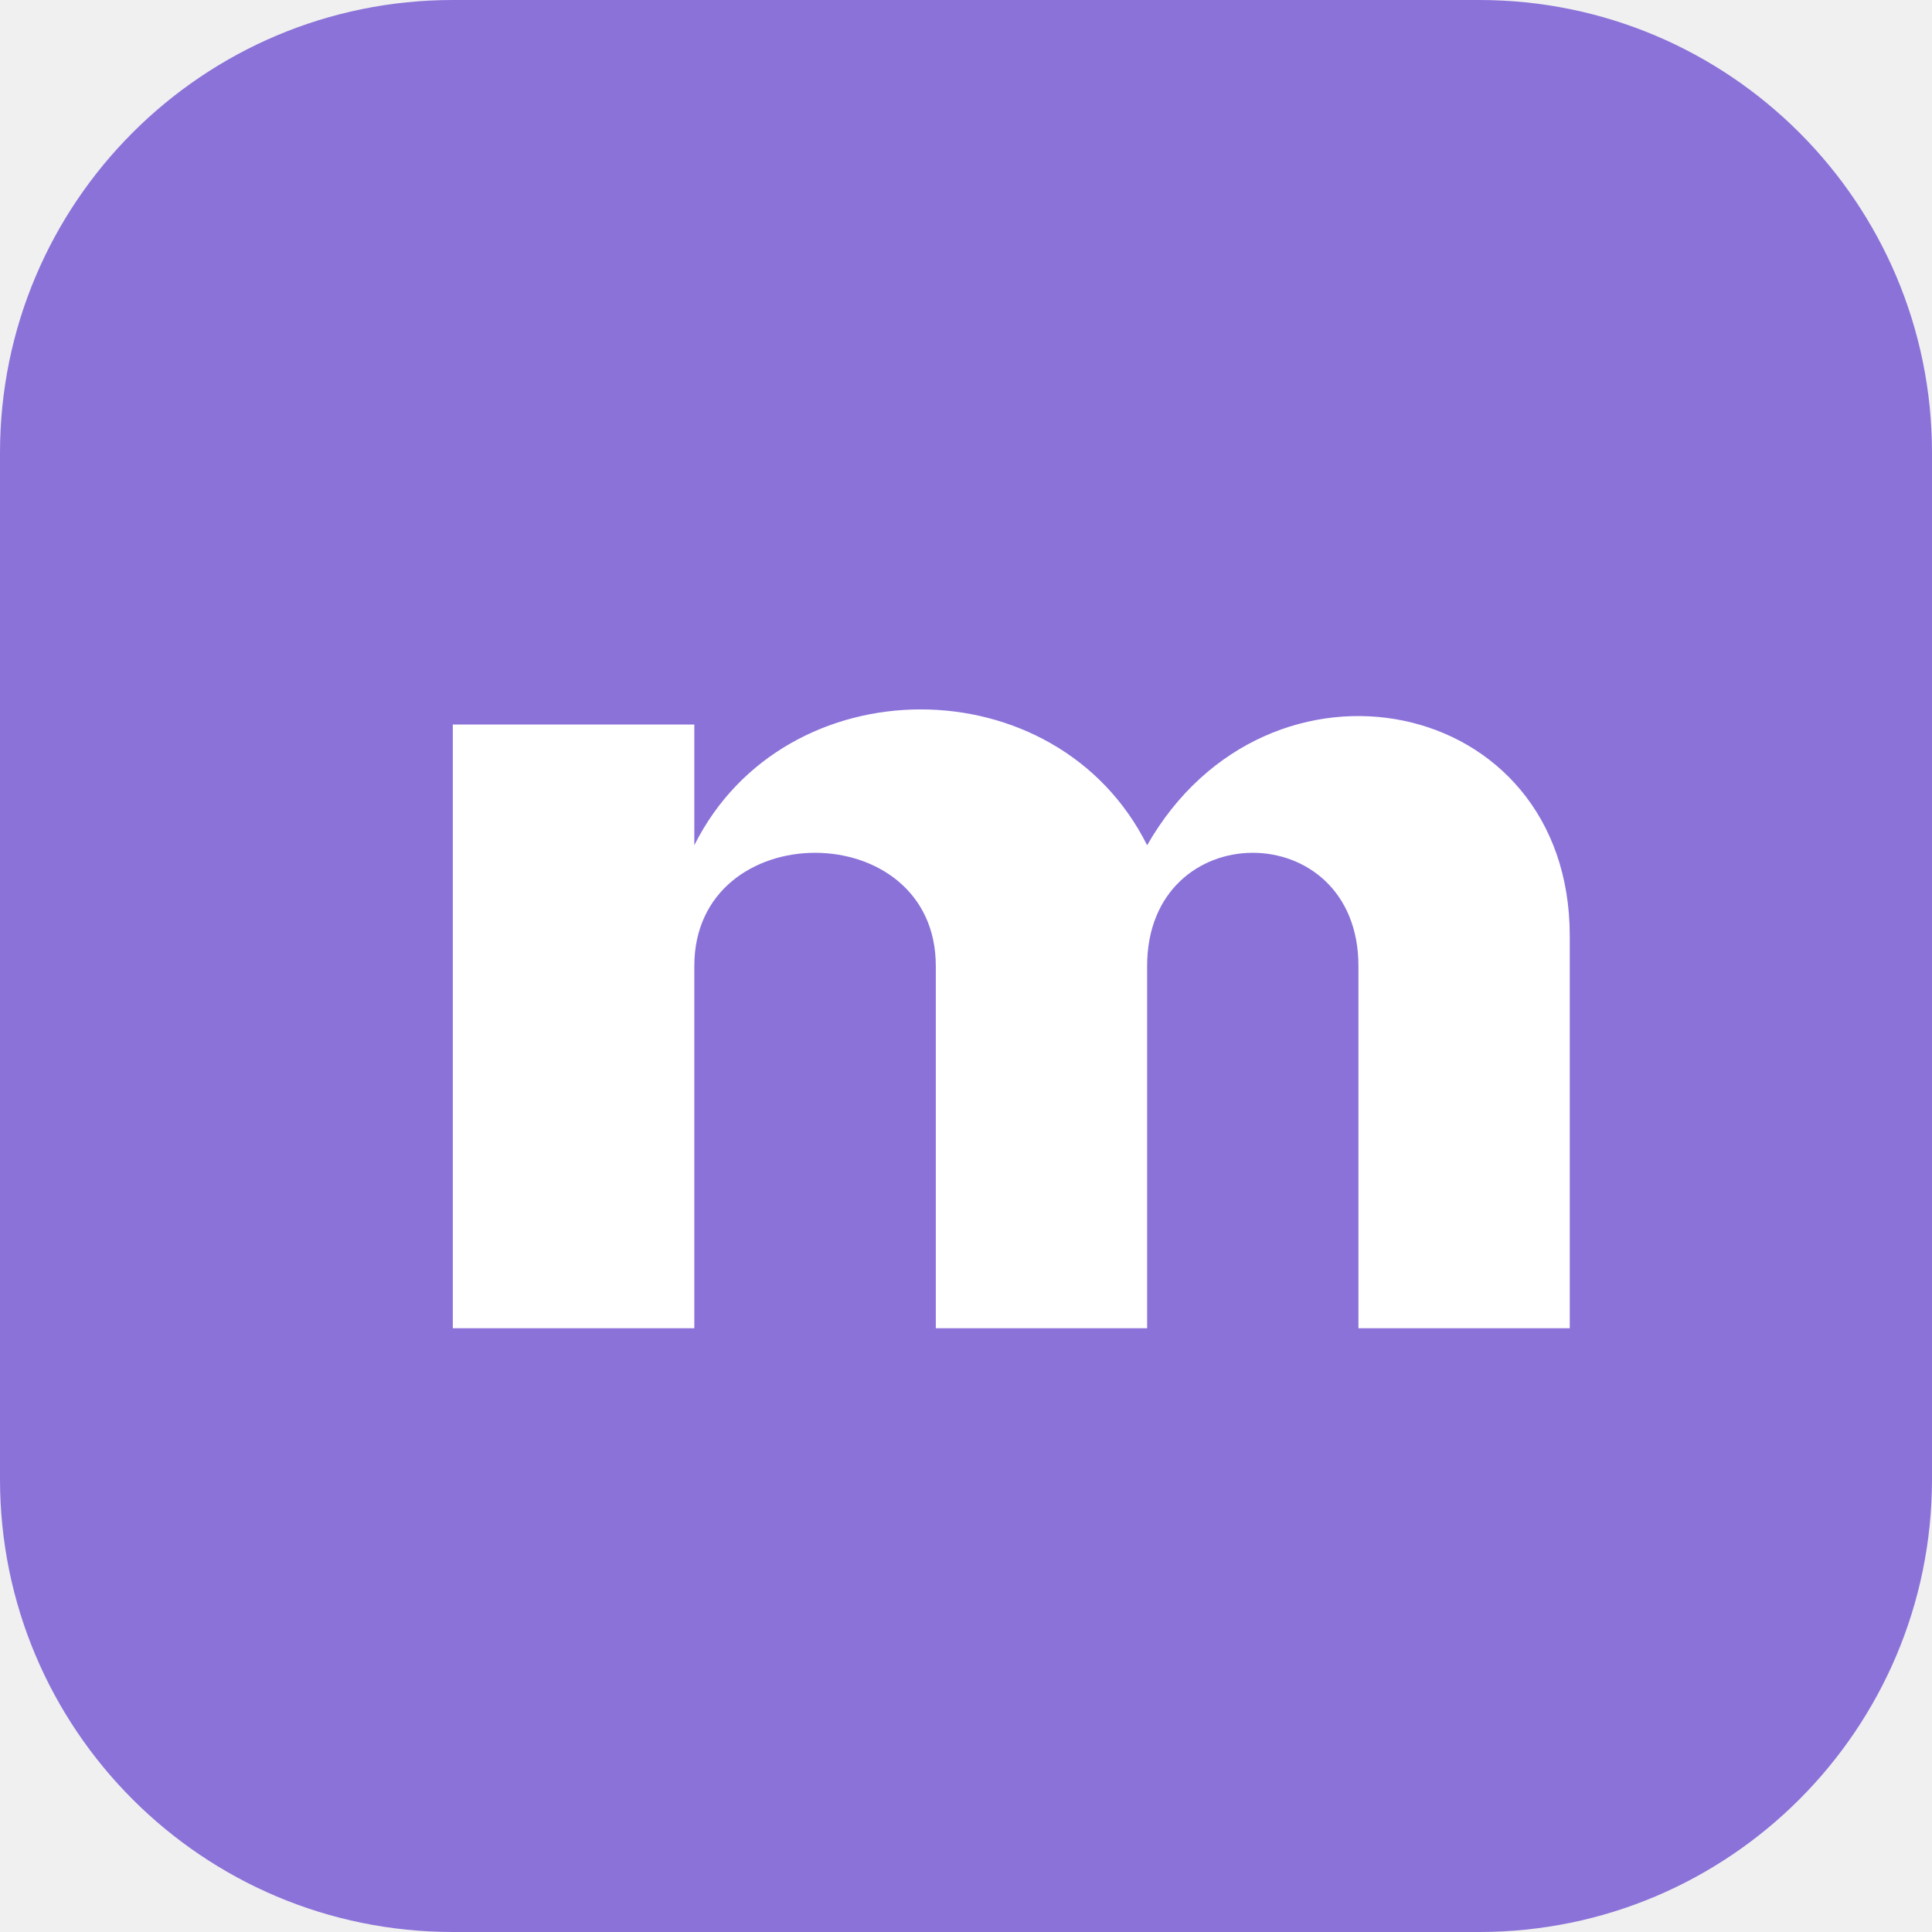
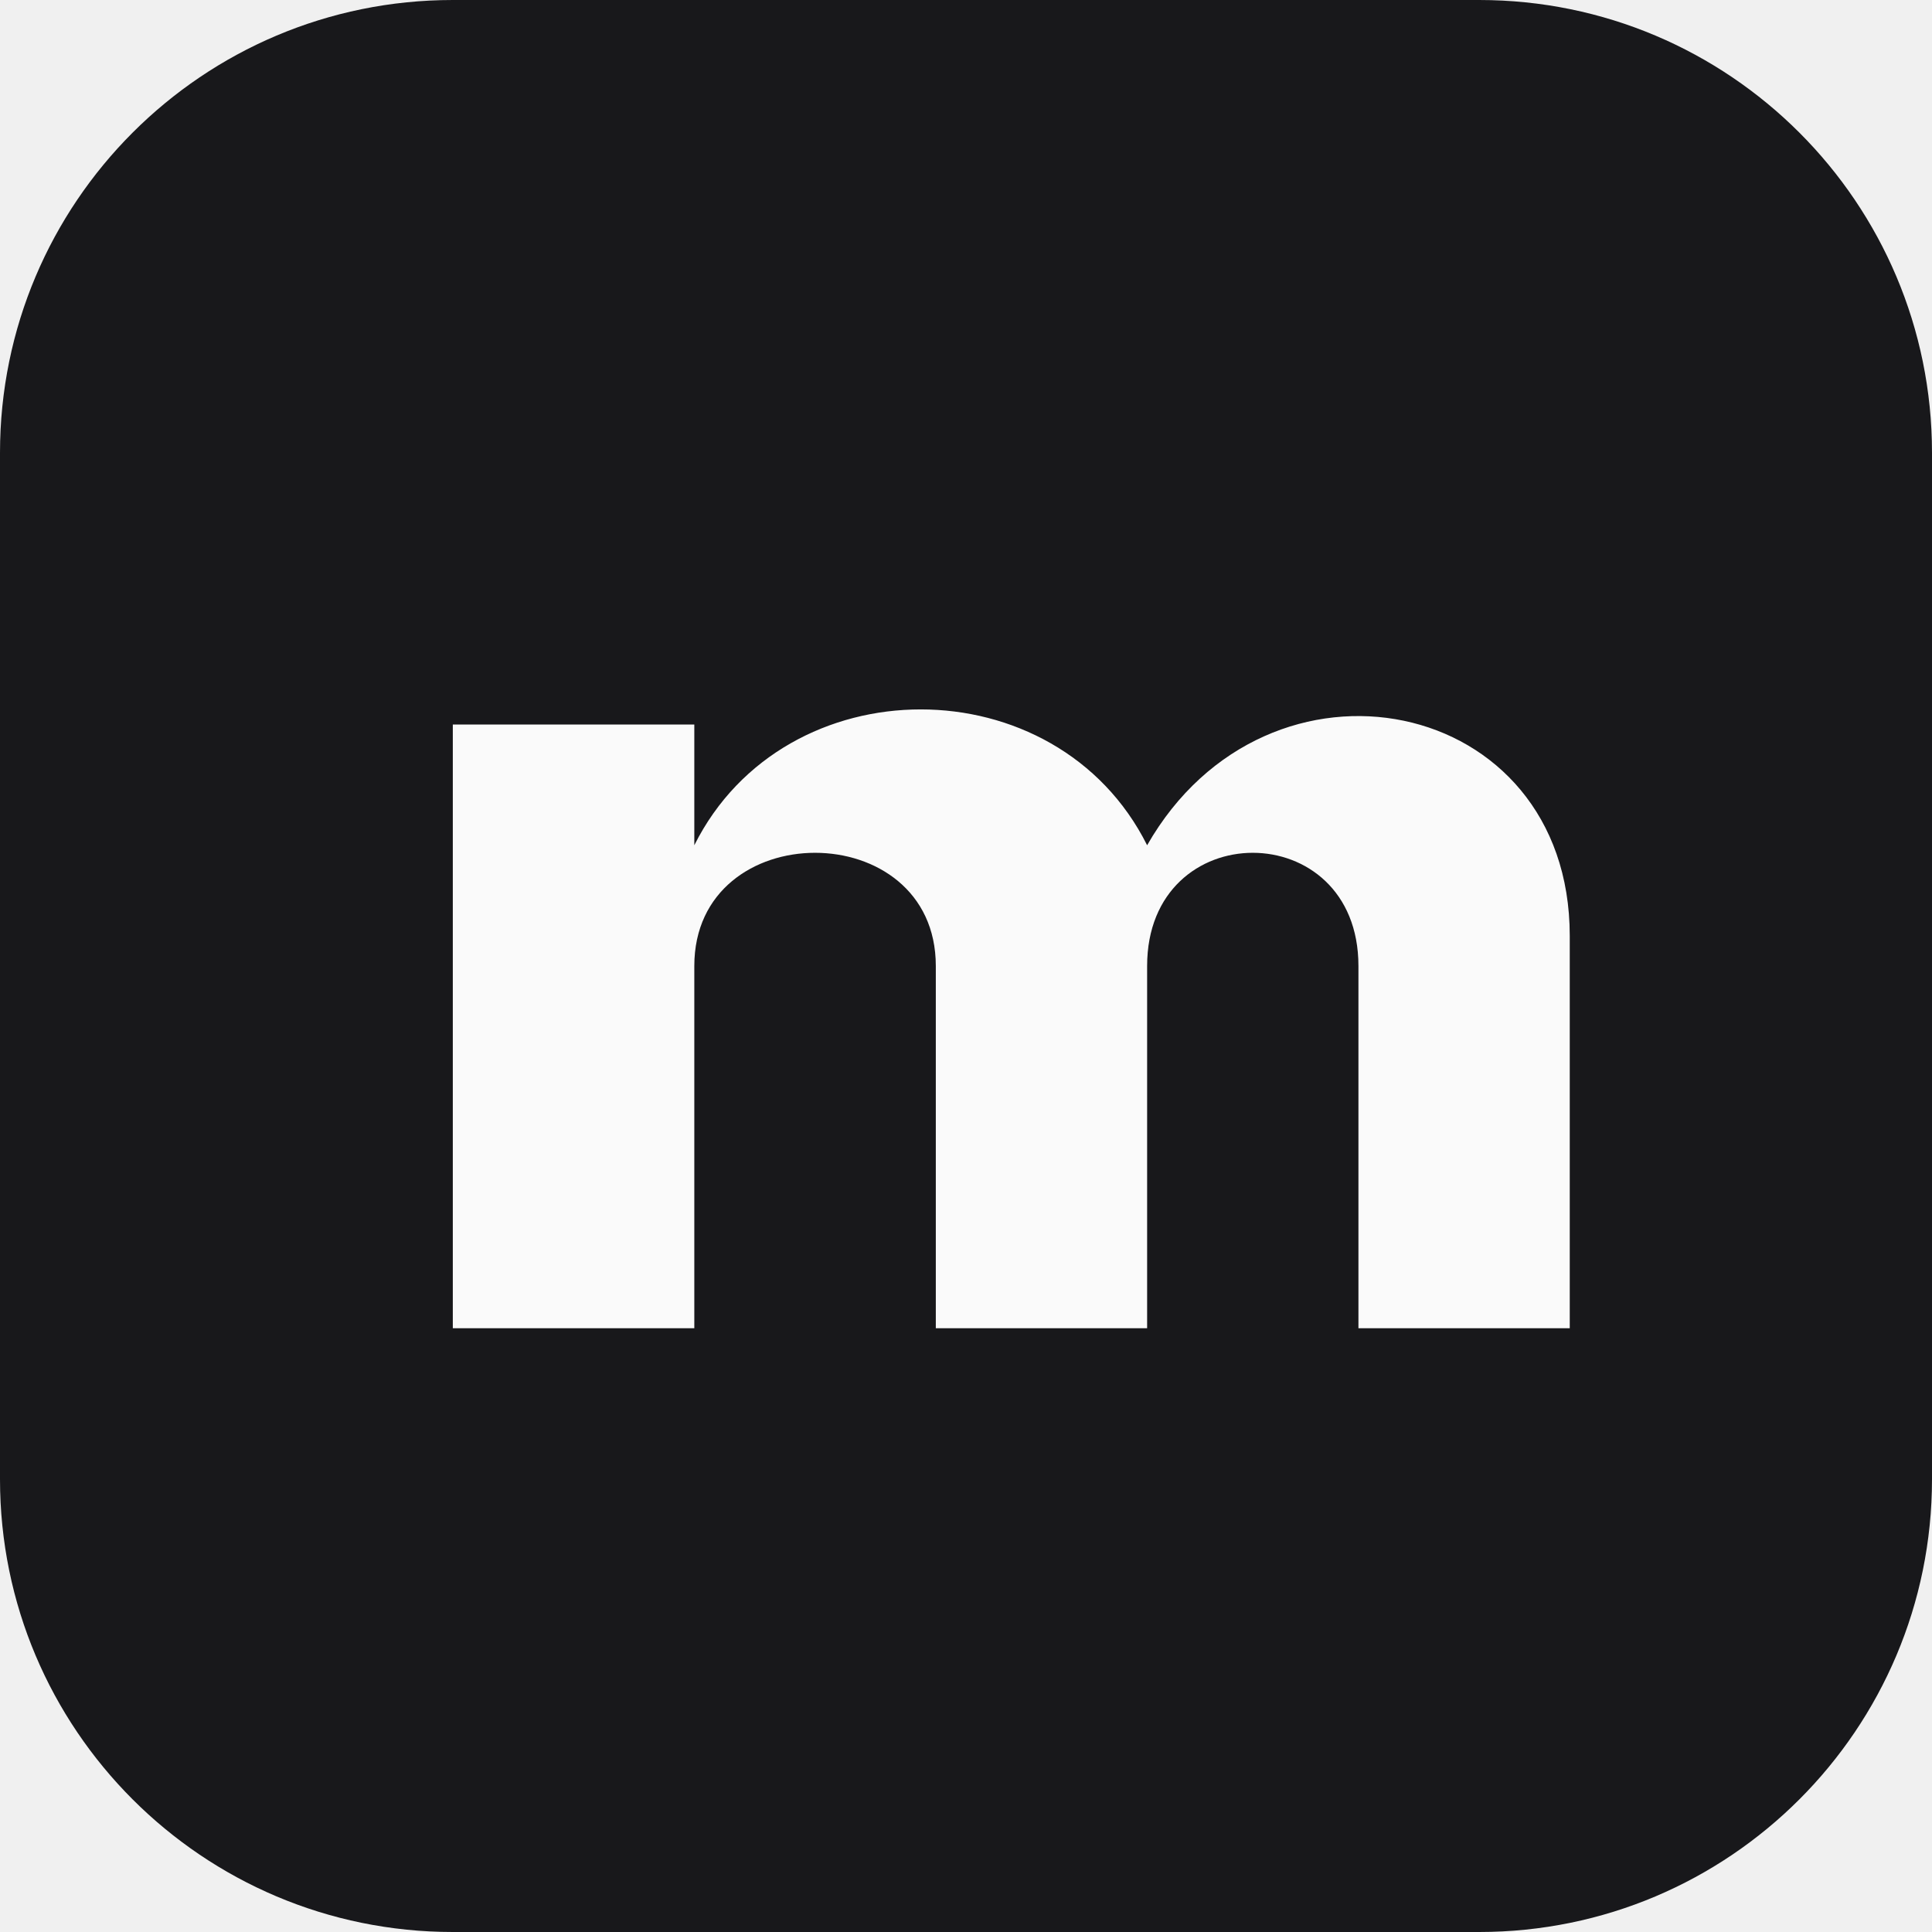
<svg xmlns="http://www.w3.org/2000/svg" viewBox="0 0 64 64">
-   <rect width="64" height="64" rx="15" fill="#8b72d9" />
-   <path d="M15 44V24h8v4c3-6 12-6 15 0 4-7 14-5 14 3v13h-7V32c0-5-7-5-7 0v12h-7V32c0-5-8-5-8 0v12z" fill="white" />
+   <rect width="64" height="64" rx="15" fill="#18181b" />
+   <path d="M15 44V24h8v4c3-6 12-6 15 0 4-7 14-5 14 3v13h-7V32c0-5-7-5-7 0v12h-7V32c0-5-8-5-8 0v12z" fill="#fafafa" />
</svg>
